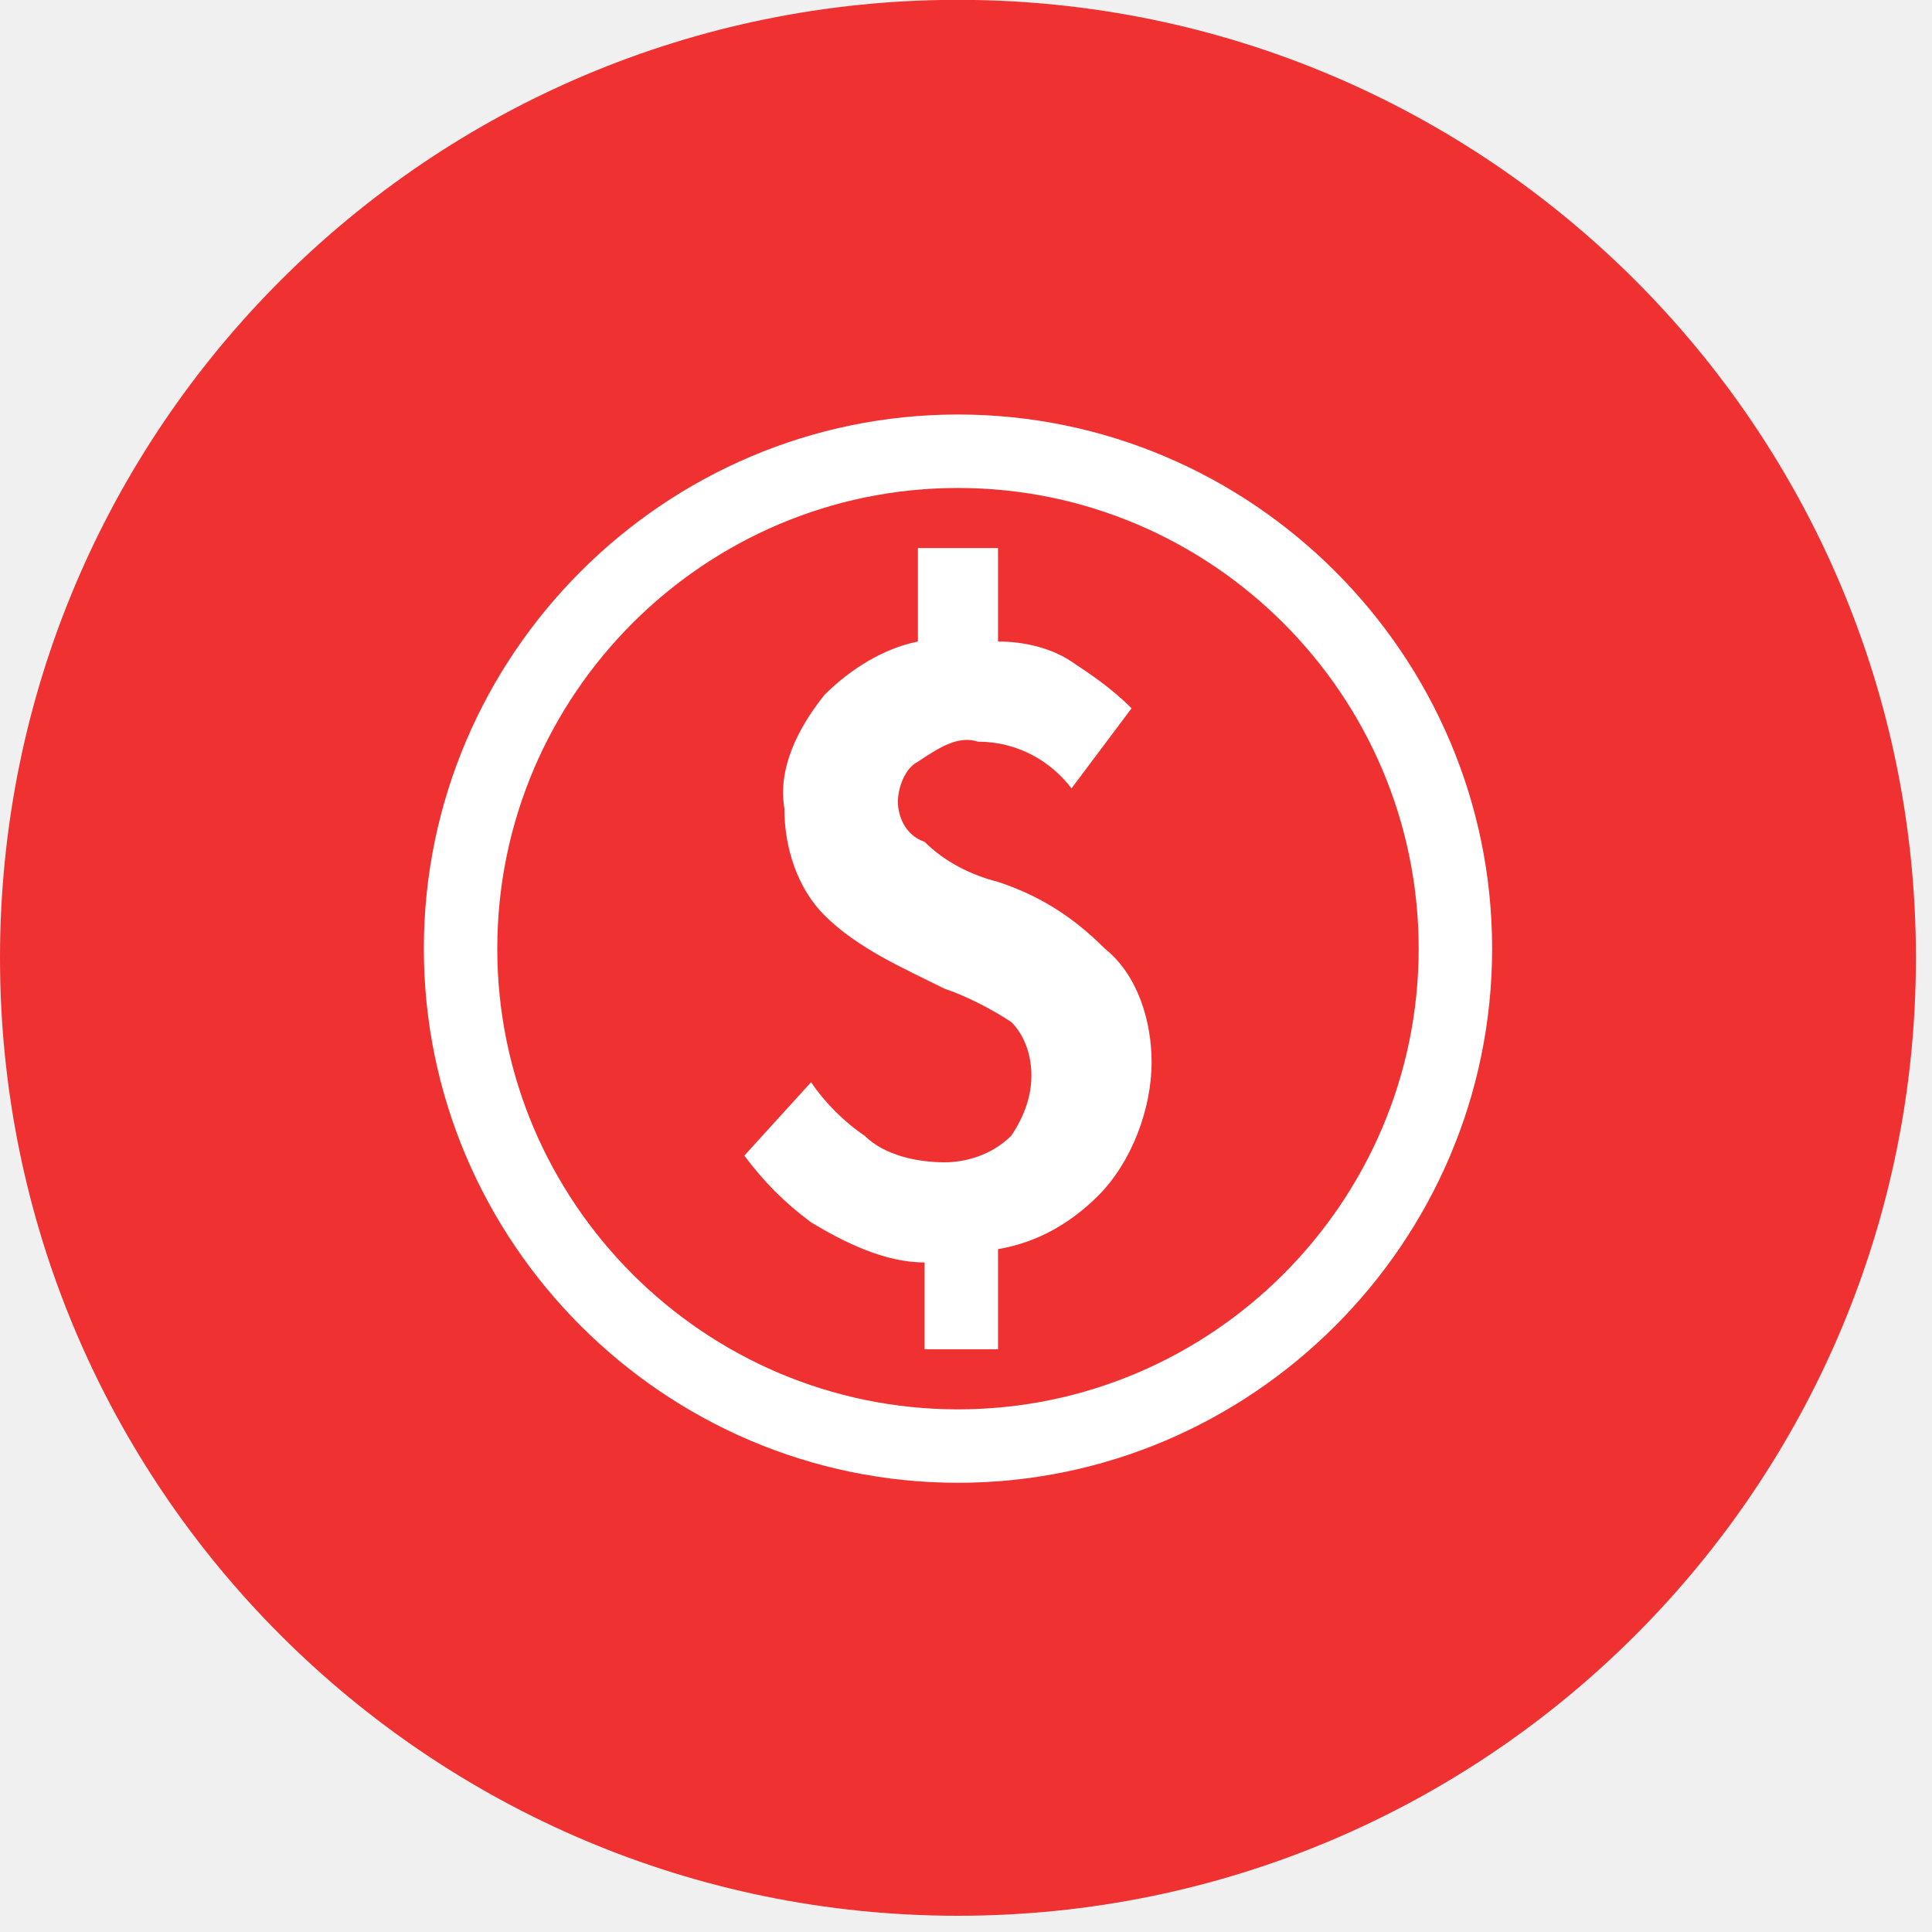
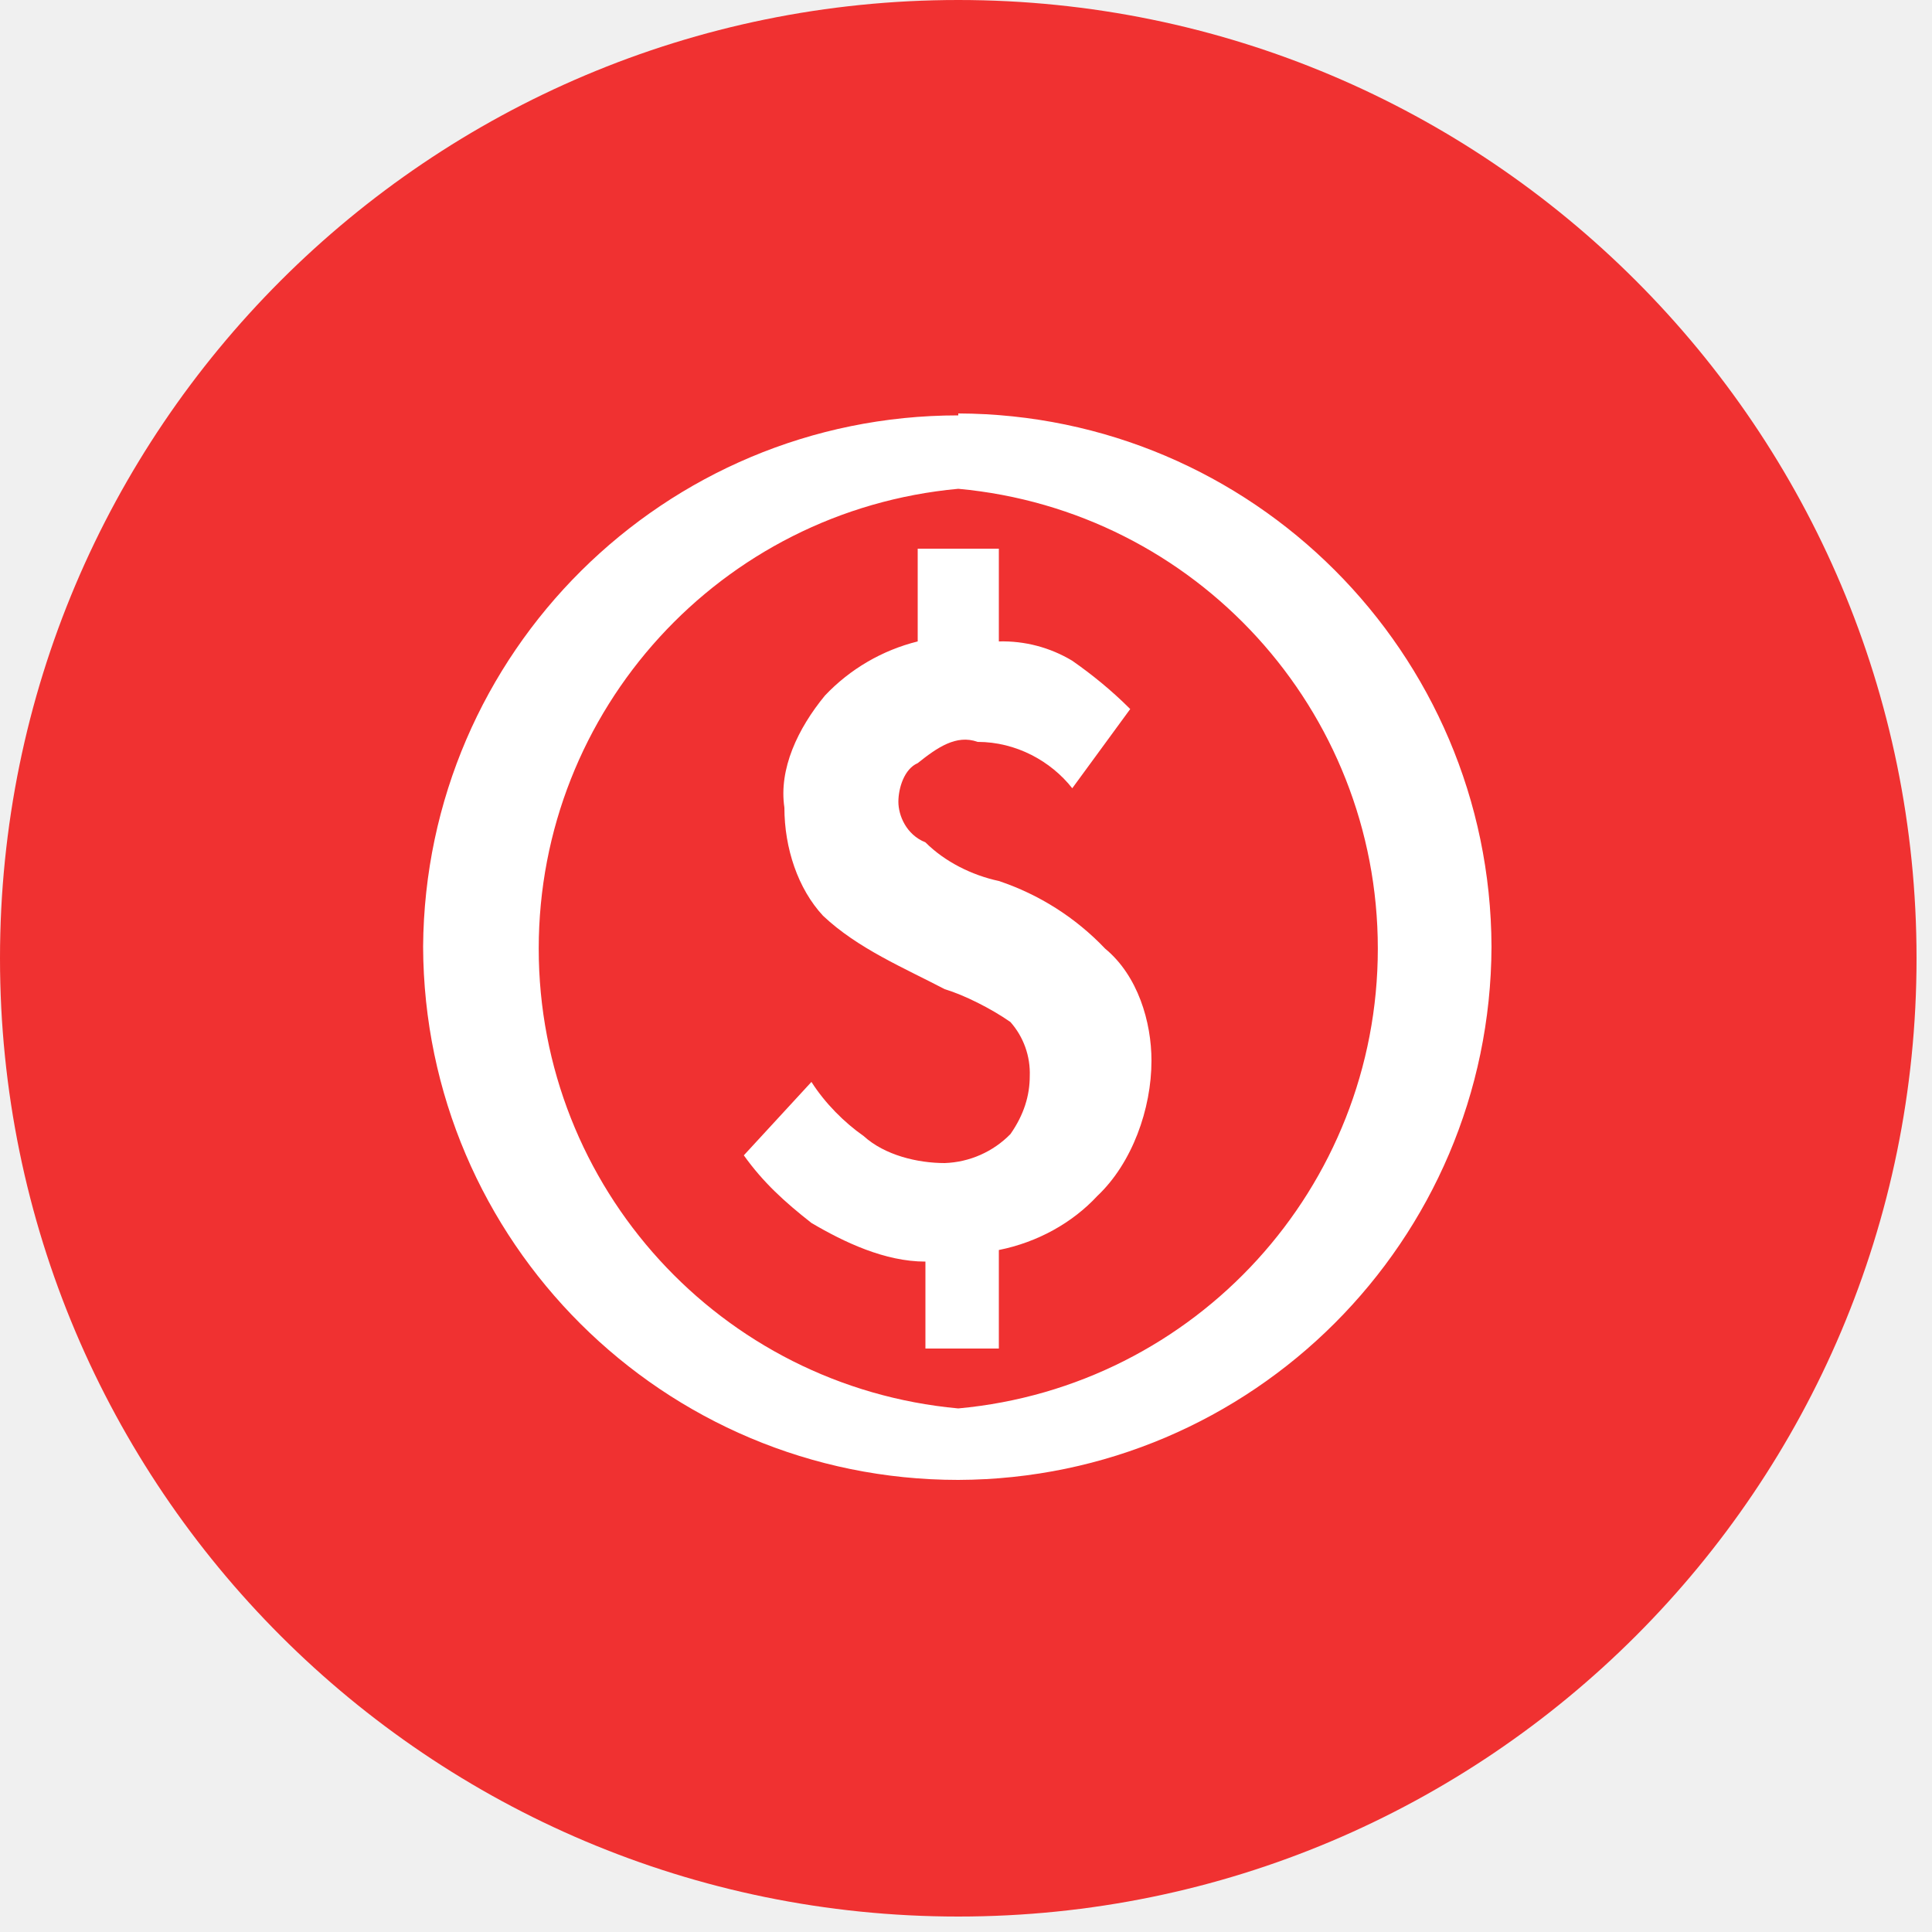
- <svg xmlns="http://www.w3.org/2000/svg" width="100" height="100" viewBox="0 0 100 100" fill="none">
-   <circle cx="49.584" cy="49.576" r="49.584" fill="#F03131" />
-   <path d="M51.658 45.646C50.276 45.301 48.893 44.609 47.857 43.573C46.82 43.227 46.474 42.19 46.474 41.499C46.474 40.808 46.82 39.771 47.511 39.426C48.548 38.734 49.585 38.043 50.621 38.389C52.695 38.389 54.423 39.426 55.46 40.808L58.57 36.661C57.533 35.624 56.496 34.933 55.46 34.242C54.423 33.551 53.041 33.205 51.658 33.205V28.367H47.511V33.205C45.783 33.551 44.055 34.587 42.673 35.97C41.291 37.698 40.254 39.771 40.599 41.845C40.599 43.918 41.291 45.992 42.673 47.374C44.401 49.102 46.82 50.139 48.893 51.176C49.93 51.521 51.312 52.212 52.349 52.904C53.041 53.595 53.386 54.632 53.386 55.668C53.386 56.705 53.041 57.742 52.349 58.779C51.312 59.815 49.93 60.161 48.893 60.161C47.511 60.161 45.783 59.815 44.746 58.779C43.71 58.087 42.673 57.051 41.982 56.014L38.526 59.815C39.562 61.198 40.599 62.235 41.982 63.271C43.71 64.308 45.783 65.345 47.857 65.345V69.838H51.658V64.654C53.732 64.308 55.46 63.271 56.842 61.889C58.57 60.161 59.607 57.396 59.607 54.977C59.607 52.904 58.916 50.484 57.188 49.102C55.46 47.374 53.732 46.337 51.658 45.646ZM49.585 21.455C34.379 21.455 21.938 33.896 21.938 49.102C21.938 64.308 34.379 76.749 49.585 76.749C64.79 76.749 77.232 64.308 77.232 49.102C77.232 33.896 64.79 21.455 49.585 21.455ZM49.585 72.948C36.452 72.948 25.739 62.234 25.739 49.102C25.739 35.97 36.452 25.257 49.585 25.257C62.717 25.257 73.43 35.97 73.43 49.102C73.43 62.234 62.717 72.948 49.585 72.948Z" fill="white" />
+ <svg xmlns="http://www.w3.org/2000/svg" width="100" height="100" fill="none">
+   <circle cx="49.6" cy="49.6" r="49.6" fill="#F03131" />
+   <path fill="#fff" d="M51.7 45.6c-1.4-.3-2.8-1-3.8-2-1-.4-1.4-1.4-1.4-2.1 0-.7.3-1.7 1-2 1-.8 2-1.5 3.1-1.1 2 0 3.8 1 4.9 2.4l3-4.1c-1-1-2-1.8-3-2.5a7 7 0 0 0-3.8-1v-4.8h-4.2v4.8a9.9 9.9 0 0 0-4.8 2.8c-1.4 1.7-2.4 3.8-2.1 5.8 0 2.1.7 4.2 2 5.6 1.8 1.7 4.2 2.7 6.3 3.8 1 .3 2.4 1 3.4 1.7a4 4 0 0 1 1 2.8c0 1-.3 2-1 3a5 5 0 0 1-3.4 1.5c-1.4 0-3.1-.4-4.2-1.4-1-.7-2-1.7-2.7-2.8l-3.5 3.8c1 1.4 2.1 2.4 3.5 3.5 1.7 1 3.8 2 5.9 2v4.5h3.8v-5.1c2-.4 3.8-1.4 5.1-2.8 1.8-1.7 2.8-4.5 2.8-7 0-2-.7-4.4-2.4-5.8a13.5 13.5 0 0 0-5.5-3.5Zm-2.1-24.1A27.7 27.7 0 0 0 21.9 49a27.7 27.7 0 0 0 27.7 27.6 27.7 27.7 0 0 0 27.6-27.6 27.7 27.7 0 0 0-27.6-27.6Zm0 51.4a23.9 23.9 0 0 1 0-47.6 23.9 23.9 0 0 1 0 47.6Z" />
</svg>
